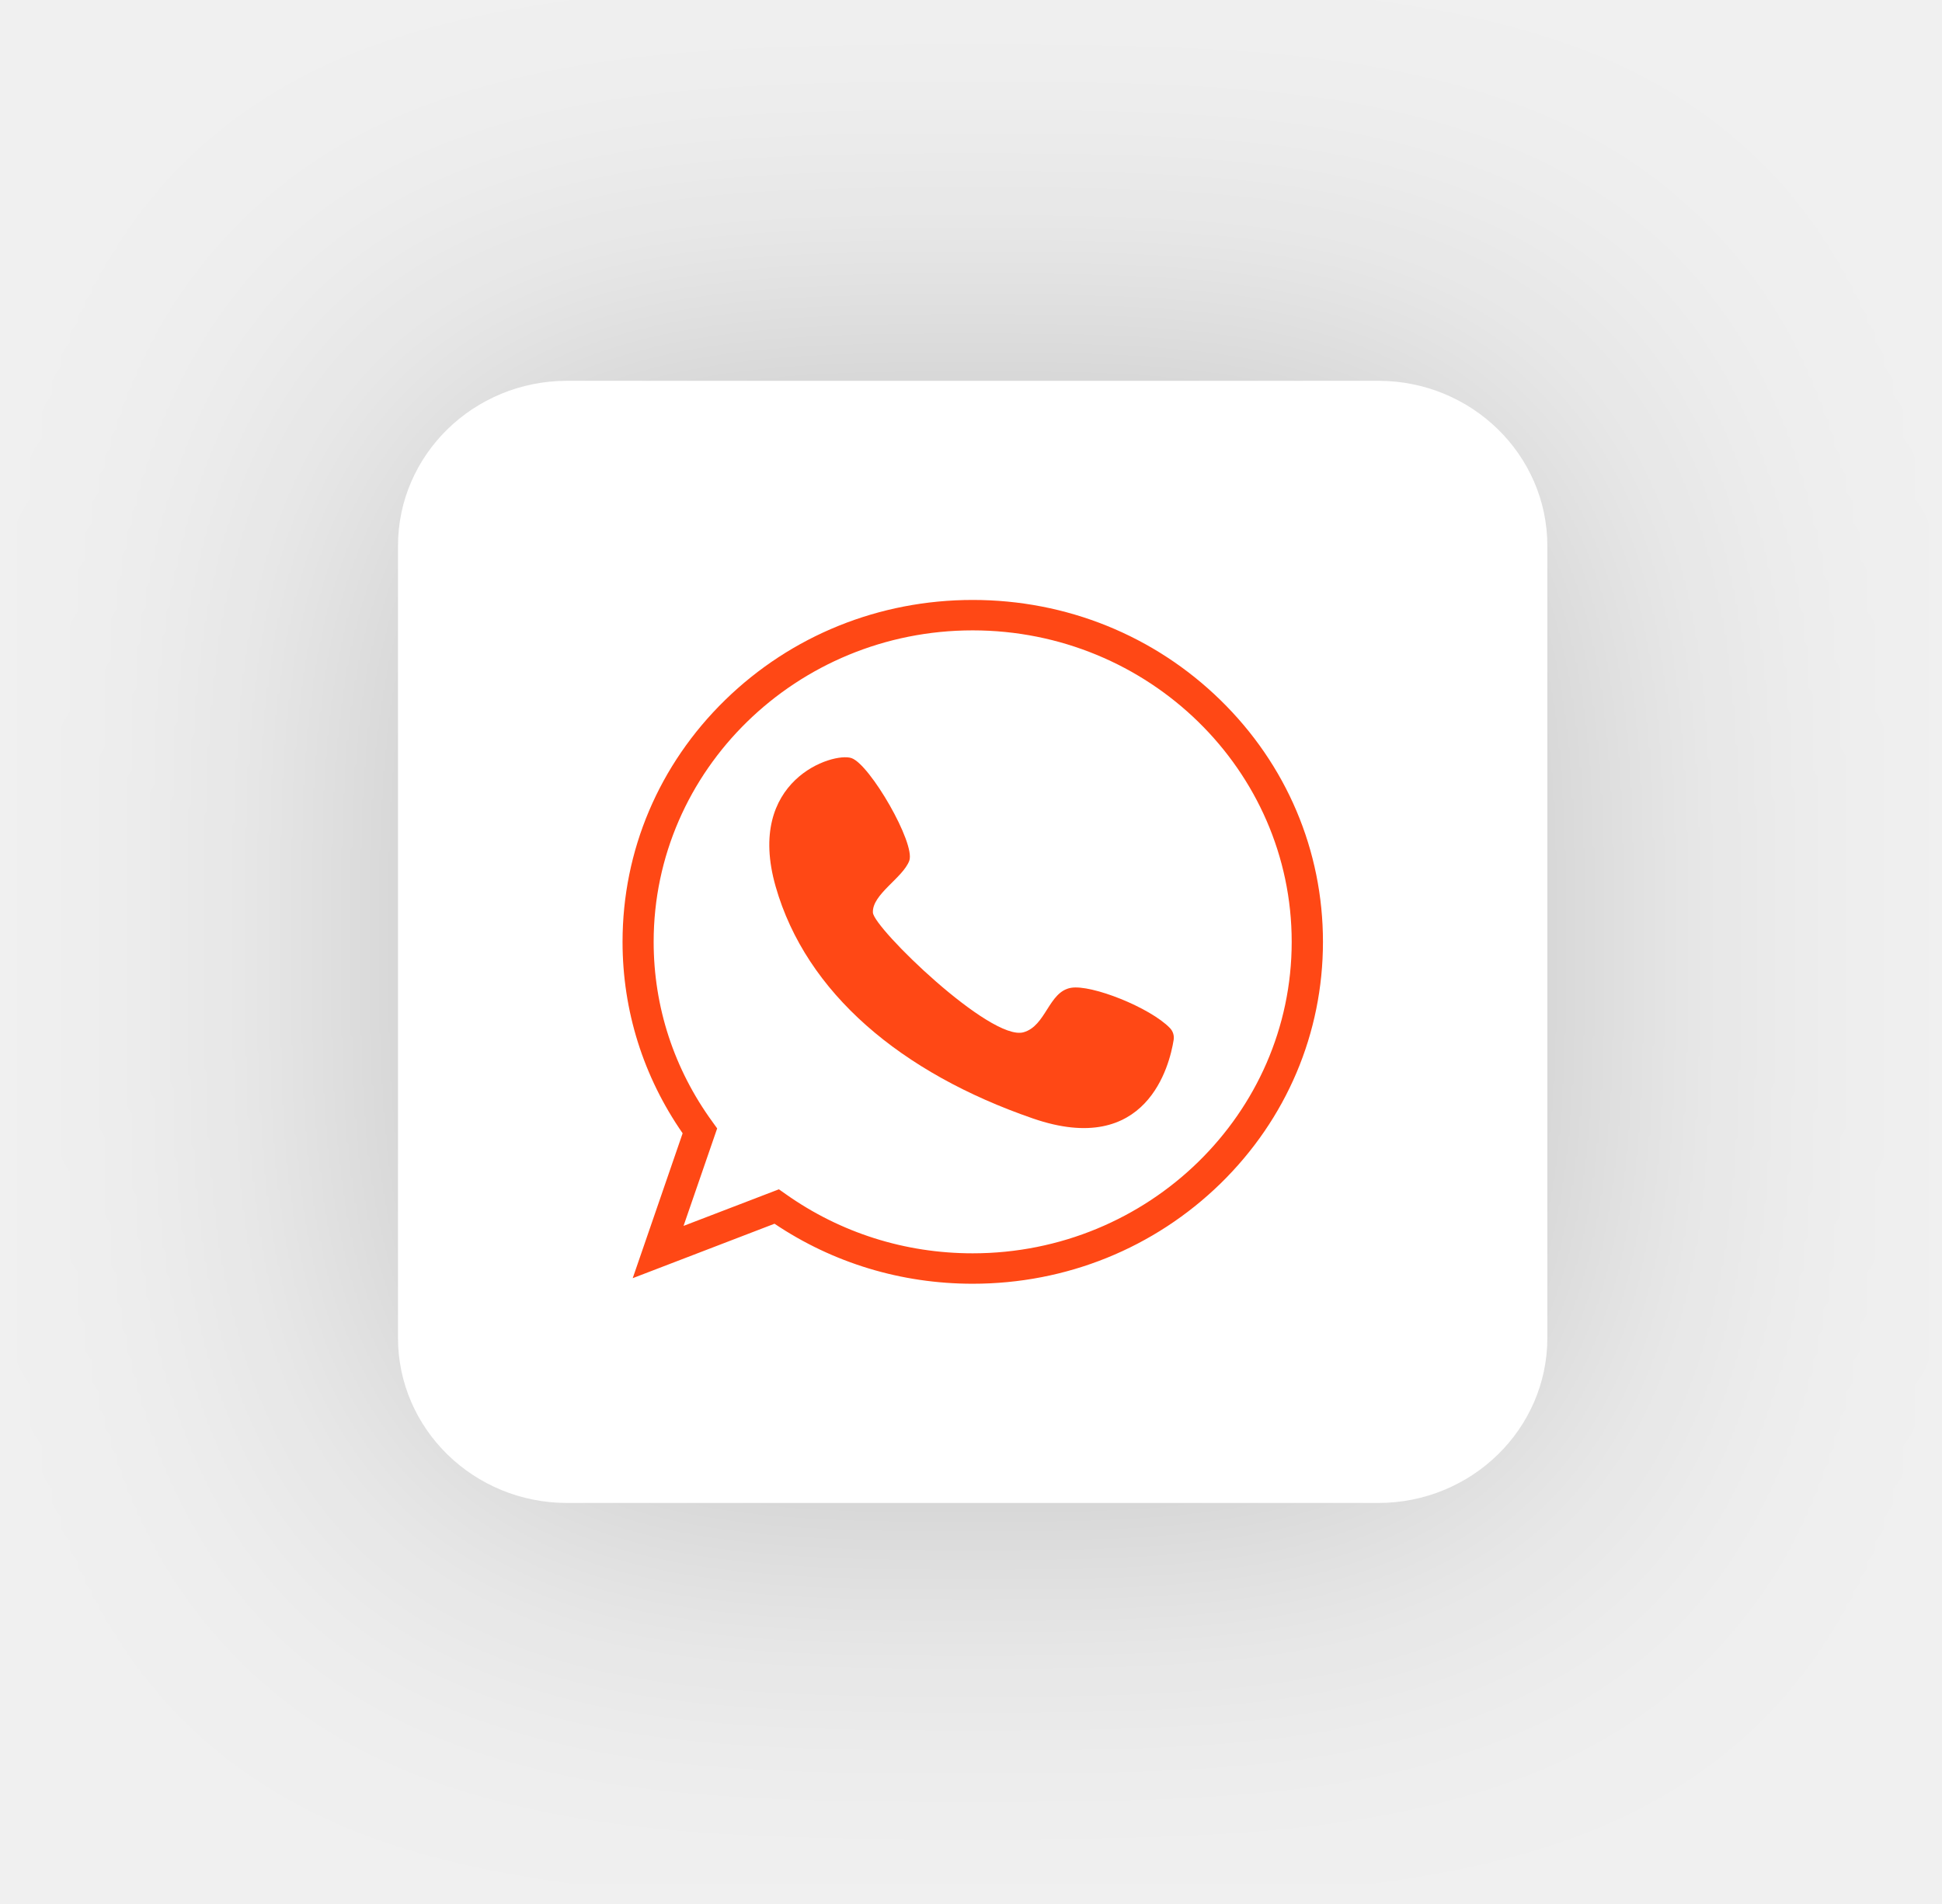
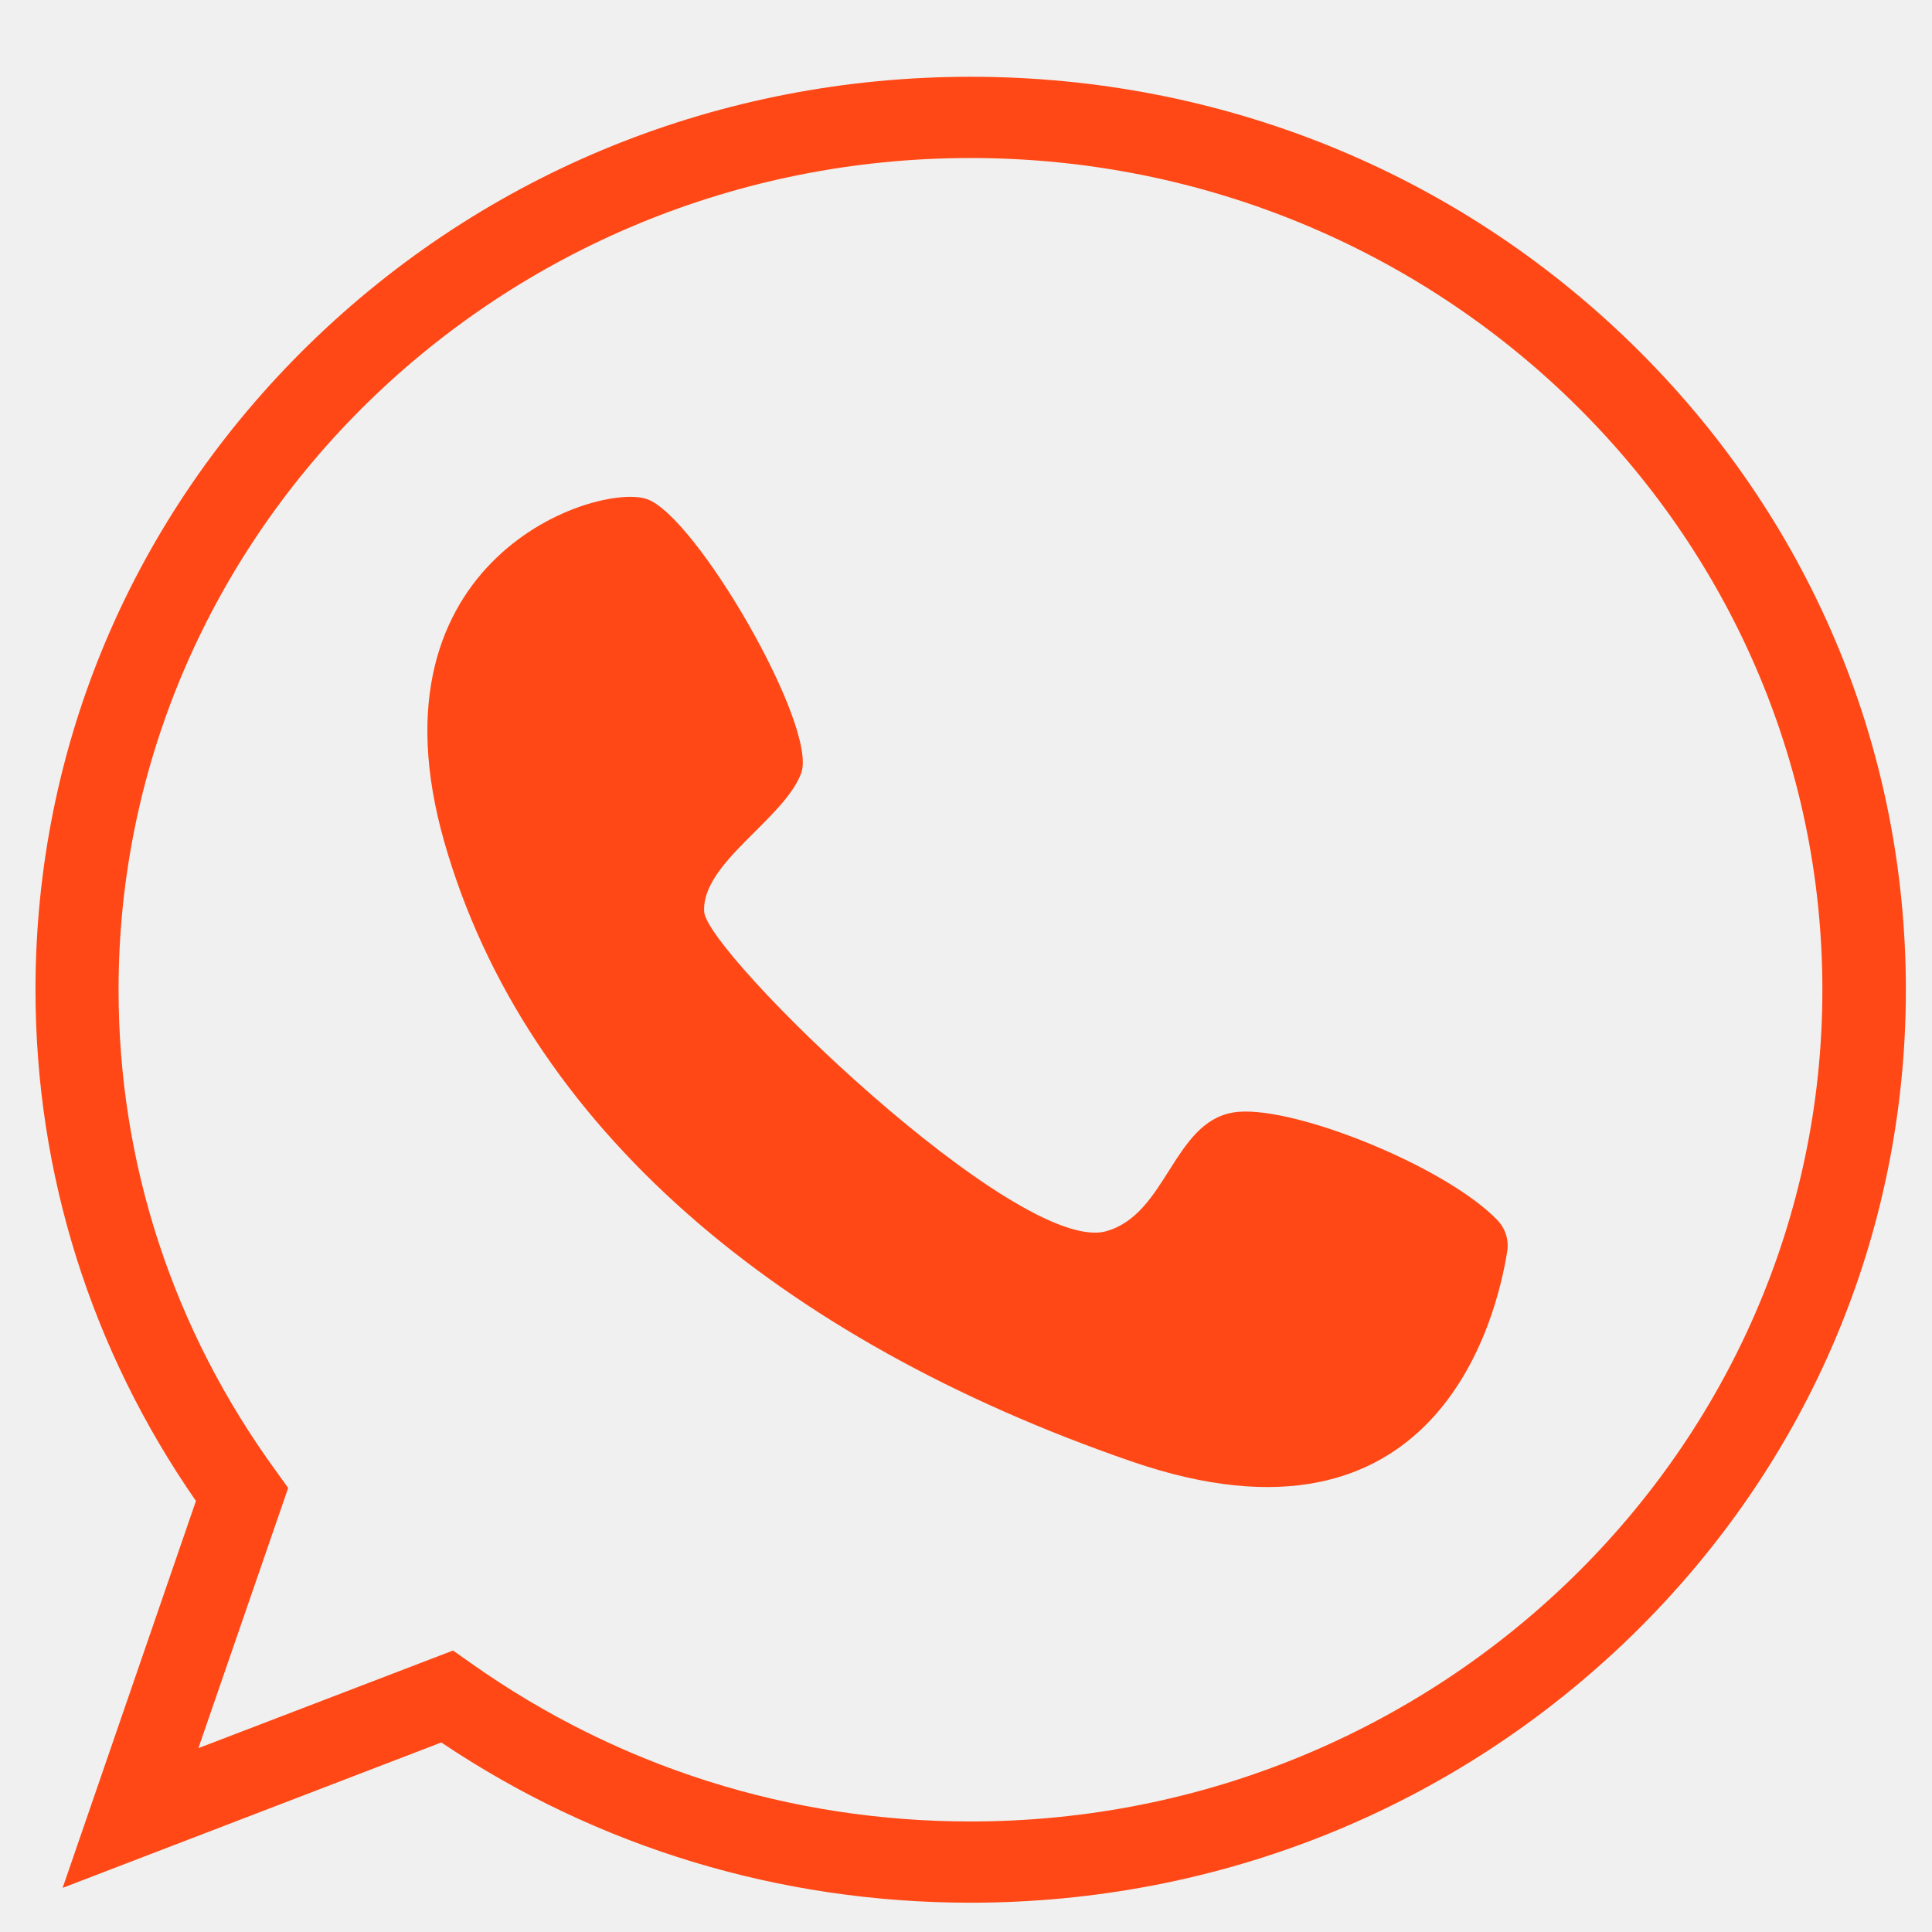
- <svg xmlns="http://www.w3.org/2000/svg" width="51" height="50" viewBox="0 0 51 50" fill="none">
-   <g filter="url(#filter0_d_2_941)">
-     <path d="M36.195 39.469H14.894C12.441 39.469 10.452 37.527 10.452 35.133V14.336C10.452 11.942 12.441 10 14.894 10H36.195C38.647 10 40.636 11.942 40.636 14.336V35.133C40.636 37.527 38.647 39.469 36.195 39.469Z" fill="white" />
-   </g>
-   <path d="M25.544 33.712C23.672 33.712 21.876 33.168 20.34 32.136L16.616 33.566L17.927 29.761C16.894 28.272 16.349 26.54 16.349 24.734C16.349 22.335 17.305 20.08 19.042 18.384C20.78 16.688 23.09 15.755 25.546 15.755C28.003 15.755 30.313 16.688 32.05 18.384C33.787 20.08 34.743 22.335 34.743 24.734C34.743 27.132 33.787 29.387 32.05 31.083C30.311 32.777 28.001 33.712 25.544 33.712ZM20.455 31.232L20.637 31.36C22.074 32.376 23.769 32.913 25.544 32.913C30.164 32.913 33.922 29.244 33.922 24.734C33.922 20.223 30.164 16.554 25.544 16.554C20.924 16.554 17.166 20.223 17.166 24.734C17.166 26.441 17.701 28.076 18.714 29.466L18.834 29.633L17.951 32.193L20.455 31.232Z" fill="#FF4815" />
-   <path d="M30.724 26.997C30.805 27.081 30.84 27.195 30.822 27.308C30.717 27.972 30.121 30.407 27.124 29.371C23.668 28.178 21.17 26.08 20.37 23.282C19.57 20.484 21.877 19.743 22.361 19.908C22.846 20.073 24.048 22.151 23.879 22.604C23.71 23.056 22.898 23.487 22.924 23.966C22.947 24.371 26.006 27.345 26.876 27.109C27.473 26.945 27.535 26.043 28.125 25.941C28.664 25.847 30.204 26.46 30.724 26.997Z" fill="#FF4815" />
-   <defs>
-     <filter id="filter0_d_2_941" x="0.452" y="0" width="50.184" height="49.469" filterUnits="userSpaceOnUse" color-interpolation-filters="sRGB">
-       <feFlood flood-opacity="0" result="BackgroundImageFix" />
-       <feColorMatrix in="SourceAlpha" type="matrix" values="0 0 0 0 0 0 0 0 0 0 0 0 0 0 0 0 0 0 127 0" result="hardAlpha" />
-       <feOffset />
-       <feGaussianBlur stdDeviation="5" />
-       <feColorMatrix type="matrix" values="0 0 0 0 0 0 0 0 0 0 0 0 0 0 0 0 0 0 0.2 0" />
-       <feBlend mode="normal" in2="BackgroundImageFix" result="effect1_dropShadow_2_941" />
-       <feBlend mode="normal" in="SourceGraphic" in2="effect1_dropShadow_2_941" result="shape" />
-     </filter>
-   </defs>
+ <svg xmlns="http://www.w3.org/2000/svg" width="19" height="19" viewBox="0 0 19 19" fill="none">
+   <path d="M9.544 18.712C7.672 18.712 5.876 18.168 4.34 17.136L0.616 18.566L1.927 14.761C0.894 13.272 0.349 11.54 0.349 9.734C0.349 7.335 1.305 5.08 3.042 3.384C4.78 1.688 7.09 0.755 9.546 0.755C12.003 0.755 14.313 1.688 16.05 3.384C17.787 5.08 18.743 7.335 18.743 9.734C18.743 12.132 17.787 14.387 16.05 16.083C14.311 17.777 12.001 18.712 9.544 18.712ZM4.455 16.232L4.637 16.36C6.074 17.376 7.769 17.913 9.544 17.913C14.164 17.913 17.922 14.244 17.922 9.734C17.922 5.223 14.164 1.554 9.544 1.554C4.924 1.554 1.166 5.223 1.166 9.734C1.166 11.441 1.701 13.076 2.714 14.466L2.834 14.633L1.951 17.192L4.455 16.232Z" fill="#FF4815" />
+   <path d="M14.724 11.997C14.805 12.081 14.841 12.195 14.822 12.309C14.717 12.972 14.121 15.407 11.124 14.371C7.668 13.178 5.17 11.08 4.37 8.282C3.57 5.484 5.877 4.743 6.361 4.908C6.846 5.073 8.048 7.151 7.879 7.604C7.71 8.057 6.898 8.487 6.925 8.966C6.947 9.371 10.006 12.345 10.876 12.109C11.473 11.945 11.535 11.043 12.125 10.941C12.664 10.847 14.204 11.46 14.724 11.997Z" fill="#FF4815" />
</svg>
